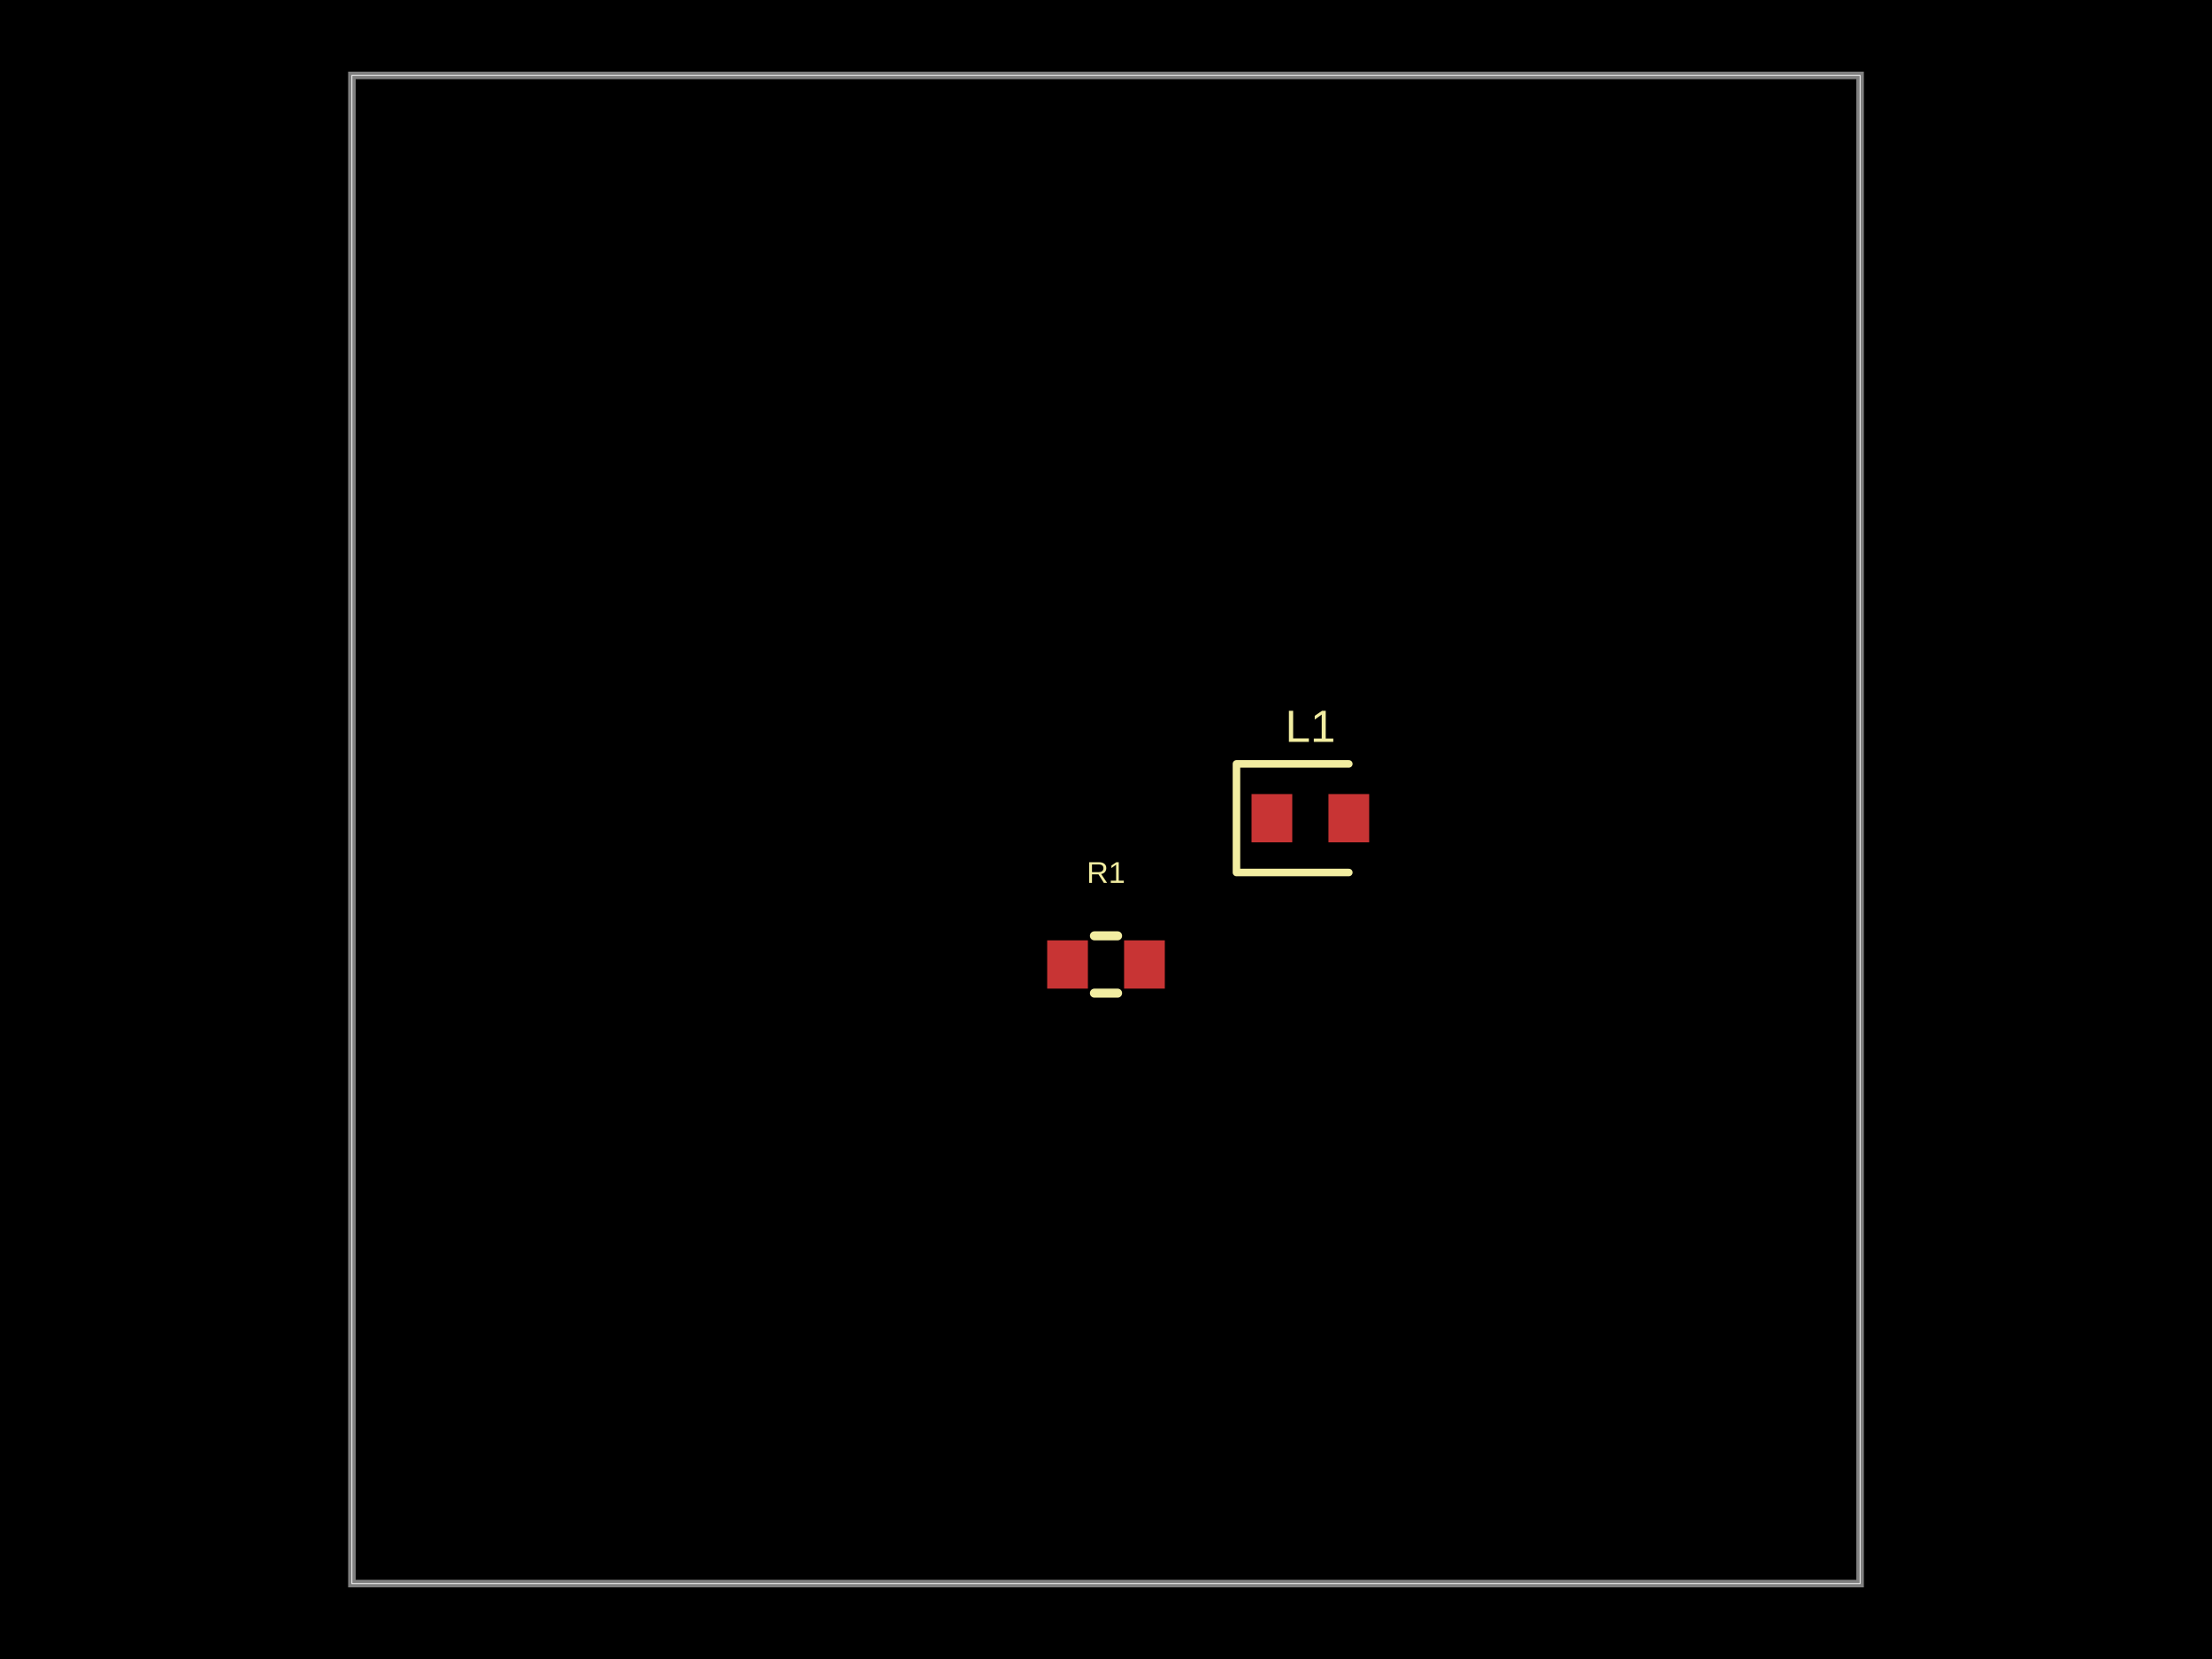
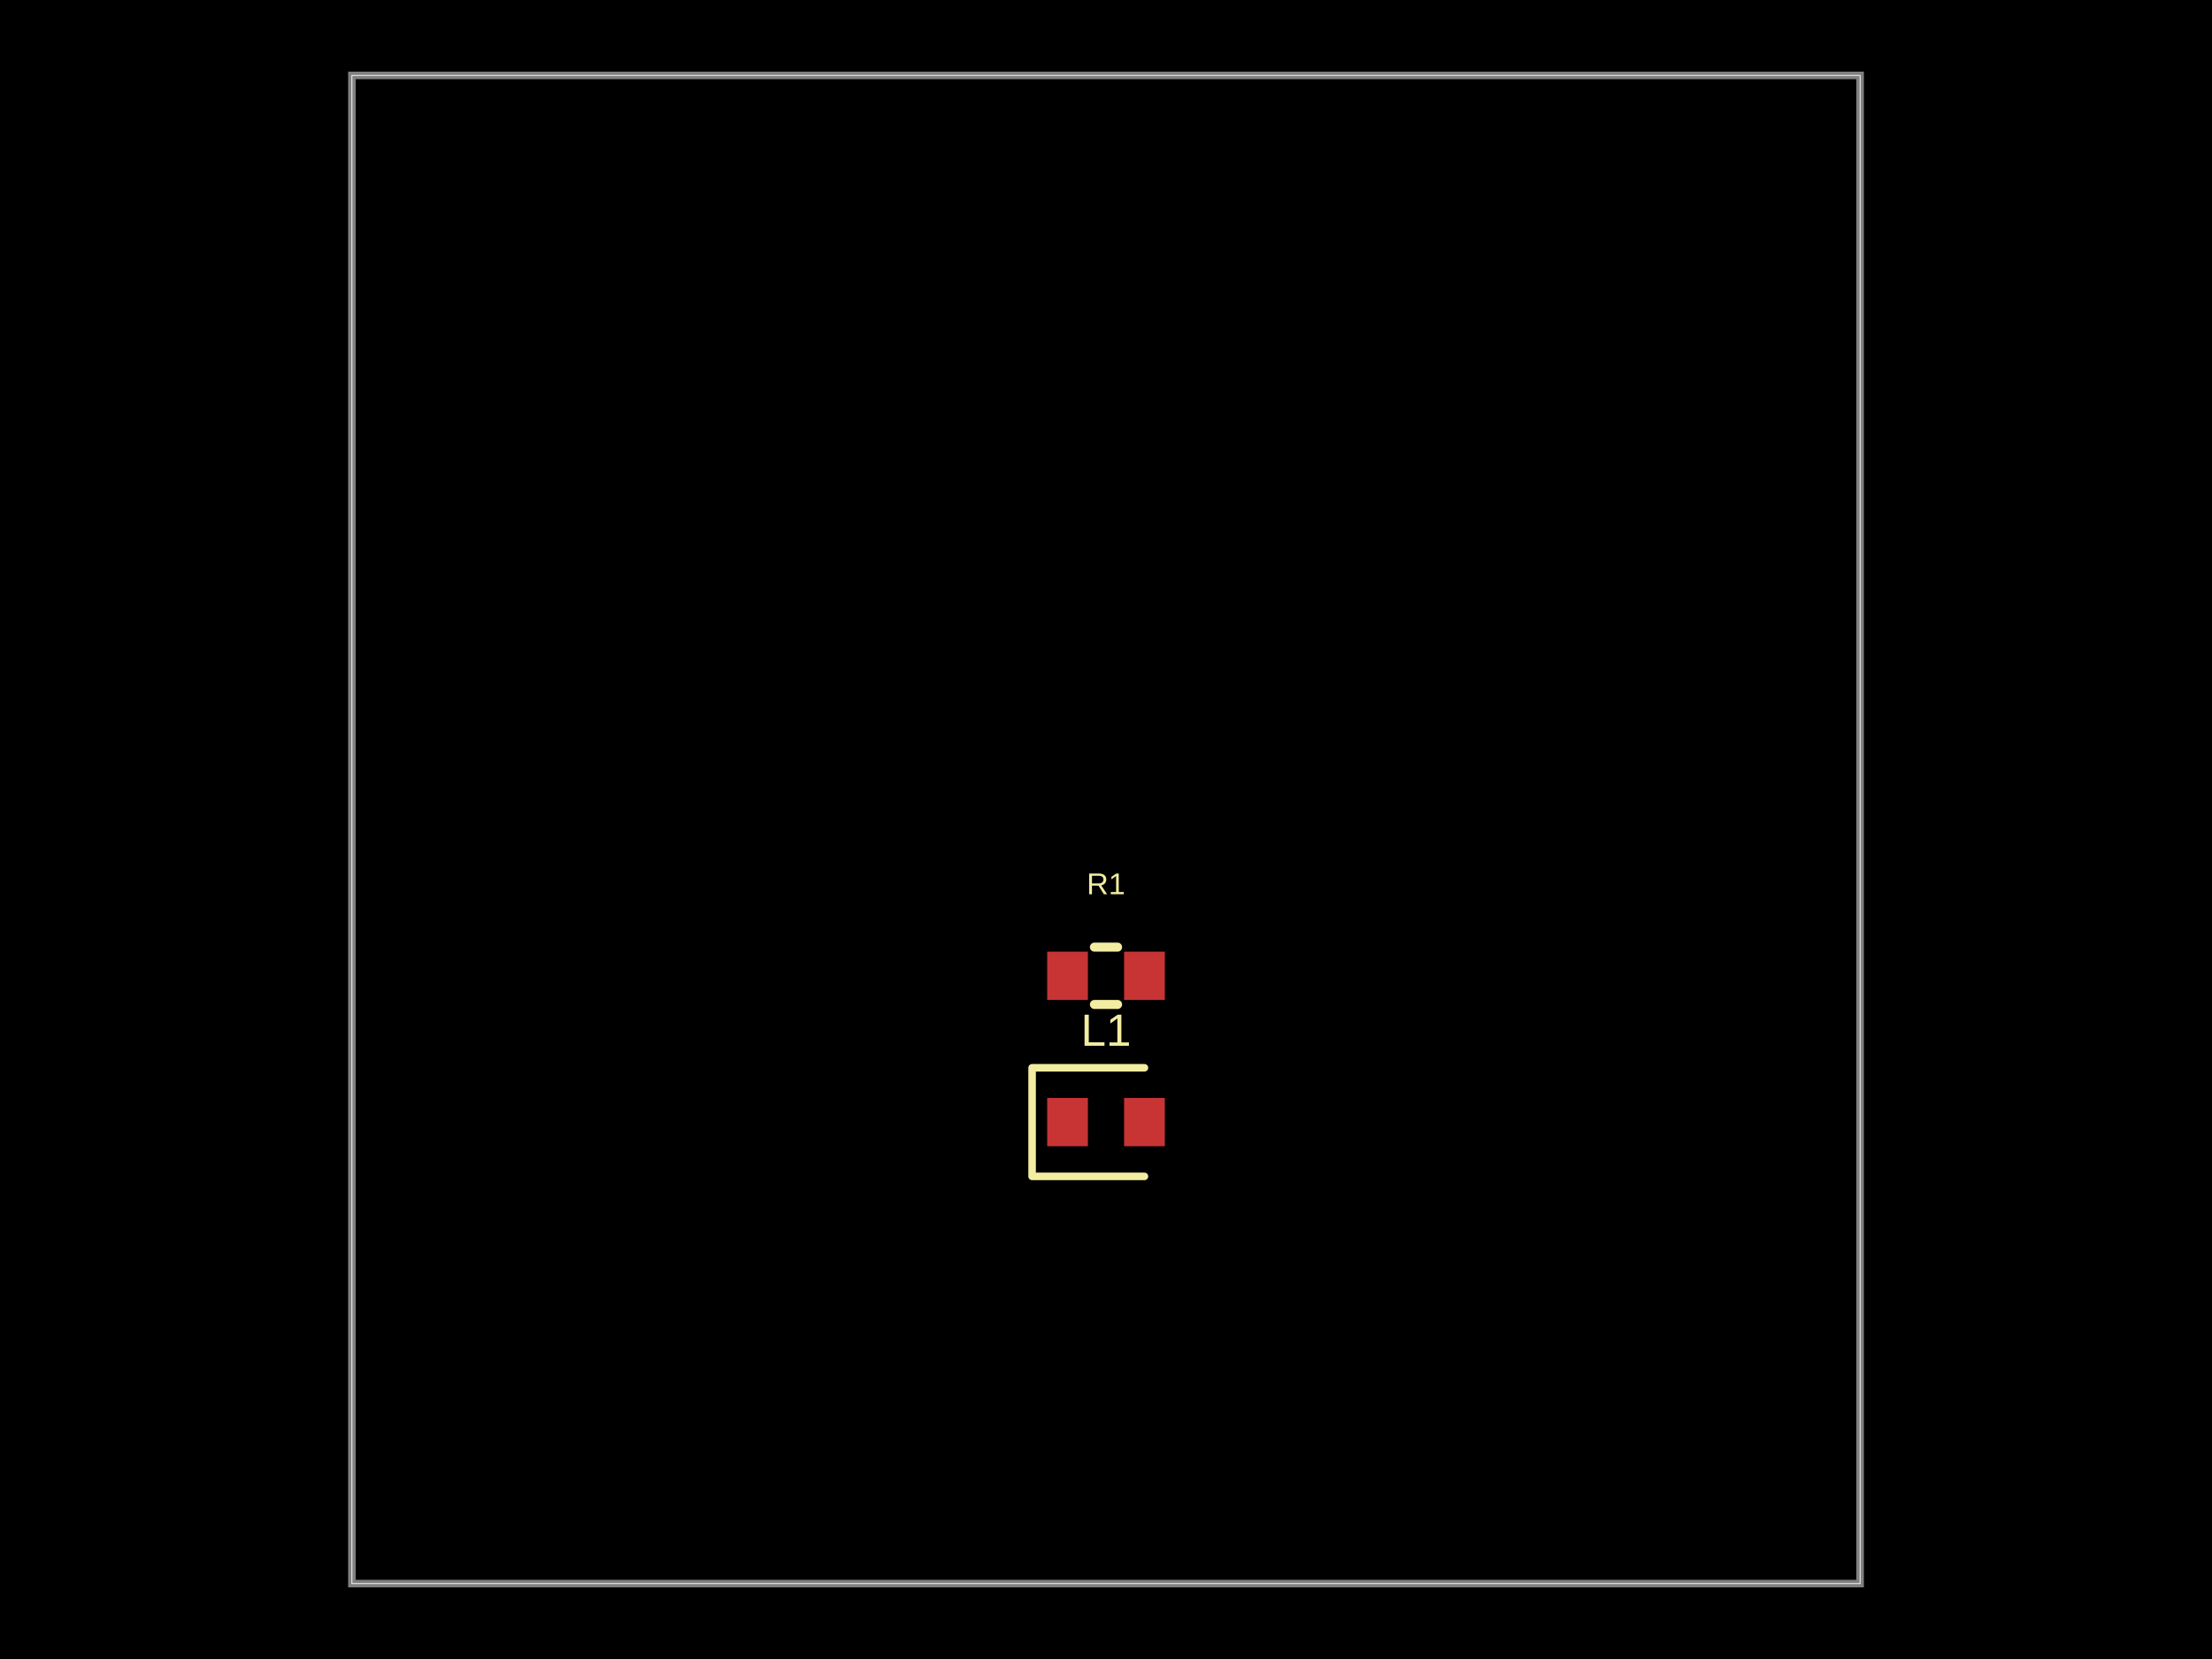
- <svg xmlns="http://www.w3.org/2000/svg" width="800" height="600" data-software-used-string="@tscircuit/core@0.0.1233">
+ <svg xmlns="http://www.w3.org/2000/svg" width="800" height="600" data-software-used-string="@tscircuit/core@0.0.1455">
  <style />
  <rect class="boundary" x="0" y="0" fill="#000" width="800" height="600" data-type="pcb_background" data-pcb-layer="global" />
  <rect class="pcb-boundary" fill="none" stroke="#fff" stroke-width="0.3" x="127.273" y="27.273" width="545.455" height="545.455" data-type="pcb_boundary" data-pcb-layer="global" />
  <path class="pcb-board" d="M 127.273 572.727 L 672.727 572.727 L 672.727 27.273 L 127.273 27.273 Z" fill="none" stroke="rgba(255, 255, 255, 0.5)" stroke-width="2.727" data-type="pcb_board" data-pcb-layer="board" />
-   <rect class="pcb-pad" fill="rgb(200, 52, 52)" x="452.636" y="287.182" width="14.727" height="17.455" data-type="pcb_smtpad" data-pcb-layer="top" />
-   <rect class="pcb-pad" fill="rgb(200, 52, 52)" x="480.455" y="287.182" width="14.727" height="17.455" data-type="pcb_smtpad" data-pcb-layer="top" />
-   <rect class="pcb-pad" fill="rgb(200, 52, 52)" x="378.727" y="340.091" width="14.727" height="17.455" data-type="pcb_smtpad" data-pcb-layer="top" />
-   <rect class="pcb-pad" fill="rgb(200, 52, 52)" x="406.545" y="340.091" width="14.727" height="17.455" data-type="pcb_smtpad" data-pcb-layer="top" />
-   <path class="pcb-silkscreen pcb-silkscreen-top" d="M 487.818 276.273 L 447.182 276.273 L 447.182 315.545 L 487.818 315.545" fill="none" stroke="#f2eda1" stroke-width="2.727" stroke-linecap="round" stroke-linejoin="round" data-pcb-component-id="pcb_component_0" data-pcb-silkscreen-path-id="pcb_silkscreen_path_0" data-type="pcb_silkscreen_path" data-pcb-layer="top" />
-   <text x="0" y="0" dx="0" dy="0" fill="#f2eda1" font-family="Arial, sans-serif" font-size="16.364" text-anchor="middle" dominant-baseline="central" transform="matrix(1,0,0,1,473.9091,262.6364)" class="pcb-silkscreen-text pcb-silkscreen-top" data-pcb-silkscreen-text-id="pcb_component_0" stroke="none" data-type="pcb_silkscreen_text" data-pcb-layer="top">L1</text>
-   <path class="pcb-silkscreen pcb-silkscreen-top" d="M 395.81 338.455 L 404.19 338.455" fill="none" stroke="#f2eda1" stroke-width="3.273" stroke-linecap="round" stroke-linejoin="round" data-pcb-component-id="pcb_component_1" data-pcb-silkscreen-path-id="pcb_silkscreen_path_1" data-type="pcb_silkscreen_path" data-pcb-layer="top" />
-   <path class="pcb-silkscreen pcb-silkscreen-top" d="M 395.81 359.182 L 404.19 359.182" fill="none" stroke="#f2eda1" stroke-width="3.273" stroke-linecap="round" stroke-linejoin="round" data-pcb-component-id="pcb_component_1" data-pcb-silkscreen-path-id="pcb_silkscreen_path_2" data-type="pcb_silkscreen_path" data-pcb-layer="top" />
-   <text x="0" y="0" dx="0" dy="0" fill="#f2eda1" font-family="Arial, sans-serif" font-size="10.909" text-anchor="middle" dominant-baseline="central" transform="matrix(1,0,0,1,400,315.5455)" class="pcb-silkscreen-text pcb-silkscreen-top" data-pcb-silkscreen-text-id="pcb_component_1" stroke="none" data-type="pcb_silkscreen_text" data-pcb-layer="top">R1</text>
+   <rect class="pcb-pad" fill="rgb(200, 52, 52)" x="378.727" y="397.091" width="14.727" height="17.455" data-type="pcb_smtpad" data-pcb-layer="top" data-pad-name="L1.pin1" />
+   <rect class="pcb-pad" fill="rgb(200, 52, 52)" x="406.545" y="397.091" width="14.727" height="17.455" data-type="pcb_smtpad" data-pcb-layer="top" data-pad-name="L1.pin2" />
+   <rect class="pcb-pad" fill="rgb(200, 52, 52)" x="378.727" y="344.182" width="14.727" height="17.455" data-type="pcb_smtpad" data-pcb-layer="top" data-pad-name="R1.pin1" />
+   <rect class="pcb-pad" fill="rgb(200, 52, 52)" x="406.545" y="344.182" width="14.727" height="17.455" data-type="pcb_smtpad" data-pcb-layer="top" data-pad-name="R1.pin2" />
+   <path class="pcb-silkscreen pcb-silkscreen-top" d="M 413.909 386.182 L 373.273 386.182 L 373.273 425.455 L 413.909 425.455" fill="none" stroke="#f2eda1" stroke-width="2.727" stroke-linecap="round" stroke-linejoin="round" data-pcb-component-id="pcb_component_0" data-pcb-silkscreen-path-id="pcb_silkscreen_path_0" data-type="pcb_silkscreen_path" data-pcb-layer="top" />
+   <text x="0" y="0" dx="0" dy="0" fill="#f2eda1" font-family="Arial, sans-serif" font-size="16.364" text-anchor="middle" dominant-baseline="central" transform="matrix(1,0,0,1,400,372.5455)" class="pcb-silkscreen-text pcb-silkscreen-top" data-pcb-silkscreen-text-id="pcb_silkscreen_text_0" stroke="none" data-type="pcb_silkscreen_text" data-pcb-layer="top">L1</text>
+   <path class="pcb-silkscreen pcb-silkscreen-top" d="M 395.81 342.545 L 404.19 342.545" fill="none" stroke="#f2eda1" stroke-width="3.273" stroke-linecap="round" stroke-linejoin="round" data-pcb-component-id="pcb_component_1" data-pcb-silkscreen-path-id="pcb_silkscreen_path_1" data-type="pcb_silkscreen_path" data-pcb-layer="top" />
+   <path class="pcb-silkscreen pcb-silkscreen-top" d="M 395.81 363.273 L 404.19 363.273" fill="none" stroke="#f2eda1" stroke-width="3.273" stroke-linecap="round" stroke-linejoin="round" data-pcb-component-id="pcb_component_1" data-pcb-silkscreen-path-id="pcb_silkscreen_path_2" data-type="pcb_silkscreen_path" data-pcb-layer="top" />
+   <text x="0" y="0" dx="0" dy="0" fill="#f2eda1" font-family="Arial, sans-serif" font-size="10.909" text-anchor="middle" dominant-baseline="central" transform="matrix(1,0,0,1,400,319.6364)" class="pcb-silkscreen-text pcb-silkscreen-top" data-pcb-silkscreen-text-id="pcb_silkscreen_text_1" stroke="none" data-type="pcb_silkscreen_text" data-pcb-layer="top">R1</text>
</svg>
